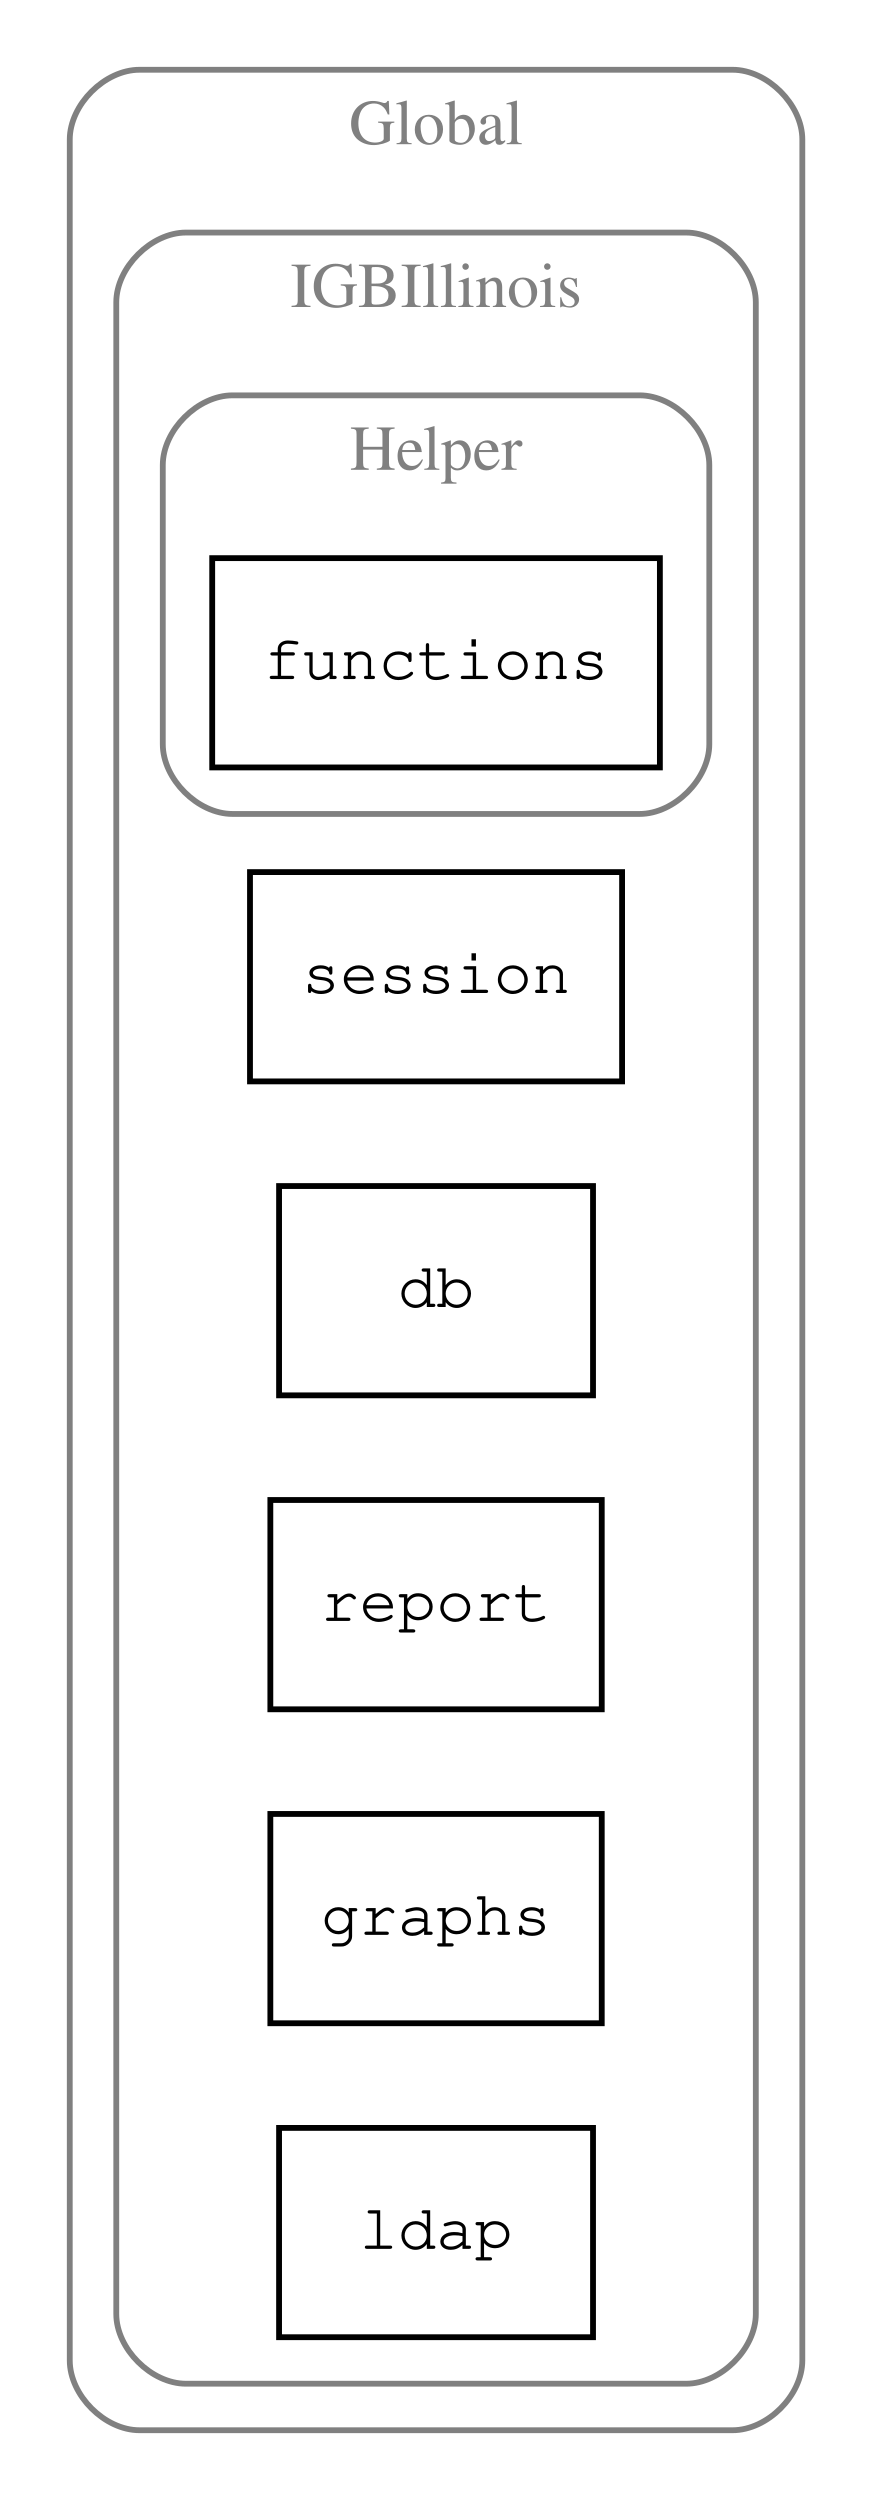
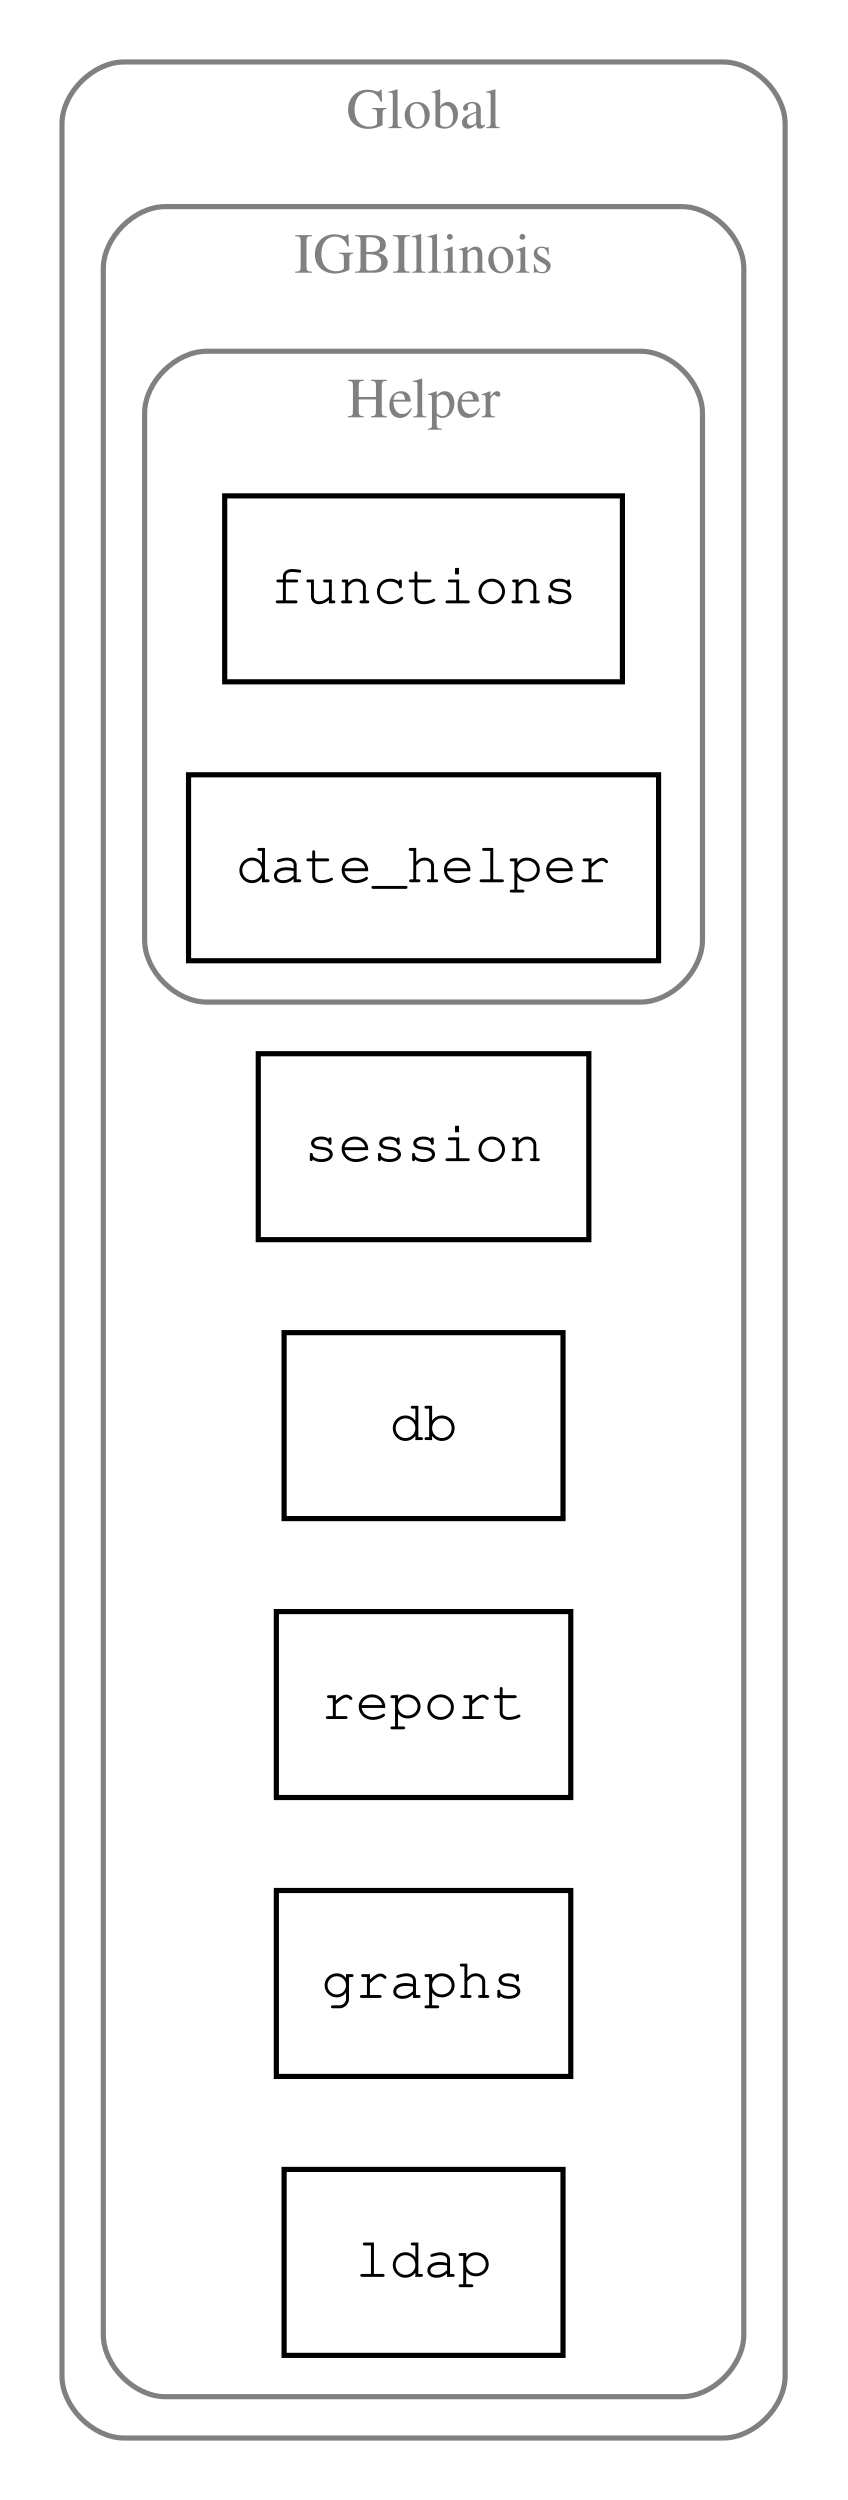
- <svg xmlns="http://www.w3.org/2000/svg" width="150pt" height="430pt" viewBox="0.00 0.00 150.00 430.00">
-   <g id="graph0" class="graph" transform="scale(1 1) rotate(0) translate(4 426)">
-     <polygon fill="white" stroke="white" points="-4,5 -4,-426 147,-426 147,5 -4,5" />
+ <svg xmlns="http://www.w3.org/2000/svg" width="164pt" height="484pt" viewBox="0.00 0.00 164.00 484.00">
+   <g id="graph0" class="graph" transform="scale(1 1) rotate(0) translate(4 480)">
+     <polygon fill="white" stroke="white" points="-4,5 -4,-480 161,-480 161,5 -4,5" />
    <g id="clust1" class="cluster">
-       <path fill="none" stroke="gray" d="M20,-8C20,-8 122,-8 122,-8 128,-8 134,-14 134,-20 134,-20 134,-402 134,-402 134,-408 128,-414 122,-414 122,-414 20,-414 20,-414 14,-414 8,-408 8,-402 8,-402 8,-20 8,-20 8,-14 14,-8 20,-8" />
-       <text text-anchor="middle" x="71" y="-401.2" font-family="Times,serif" font-size="11.00" fill="gray">Global</text>
+       <path fill="none" stroke="gray" d="M20,-8C20,-8 136,-8 136,-8 142,-8 148,-14 148,-20 148,-20 148,-456 148,-456 148,-462 142,-468 136,-468 136,-468 20,-468 20,-468 14,-468 8,-462 8,-456 8,-456 8,-20 8,-20 8,-14 14,-8 20,-8" />
+       <text text-anchor="middle" x="78" y="-455.2" font-family="Times,serif" font-size="11.00" fill="gray">Global</text>
    </g>
    <g id="clust2" class="cluster">
-       <path fill="none" stroke="gray" d="M28,-16C28,-16 114,-16 114,-16 120,-16 126,-22 126,-28 126,-28 126,-374 126,-374 126,-380 120,-386 114,-386 114,-386 28,-386 28,-386 22,-386 16,-380 16,-374 16,-374 16,-28 16,-28 16,-22 22,-16 28,-16" />
-       <text text-anchor="middle" x="71" y="-373.2" font-family="Times,serif" font-size="11.00" fill="gray">IGBIllinois</text>
+       <path fill="none" stroke="gray" d="M28,-16C28,-16 128,-16 128,-16 134,-16 140,-22 140,-28 140,-28 140,-428 140,-428 140,-434 134,-440 128,-440 128,-440 28,-440 28,-440 22,-440 16,-434 16,-428 16,-428 16,-28 16,-28 16,-22 22,-16 28,-16" />
+       <text text-anchor="middle" x="78" y="-427.2" font-family="Times,serif" font-size="11.00" fill="gray">IGBIllinois</text>
    </g>
    <g id="clust3" class="cluster">
-       <path fill="none" stroke="gray" d="M36,-286C36,-286 106,-286 106,-286 112,-286 118,-292 118,-298 118,-298 118,-346 118,-346 118,-352 112,-358 106,-358 106,-358 36,-358 36,-358 30,-358 24,-352 24,-346 24,-346 24,-298 24,-298 24,-292 30,-286 36,-286" />
-       <text text-anchor="middle" x="71" y="-345.2" font-family="Times,serif" font-size="11.00" fill="gray">Helper</text>
+       <path fill="none" stroke="gray" d="M36,-286C36,-286 120,-286 120,-286 126,-286 132,-292 132,-298 132,-298 132,-400 132,-400 132,-406 126,-412 120,-412 120,-412 36,-412 36,-412 30,-412 24,-406 24,-400 24,-400 24,-298 24,-298 24,-292 30,-286 36,-286" />
+       <text text-anchor="middle" x="78" y="-399.2" font-family="Times,serif" font-size="11.00" fill="gray">Helper</text>
    </g>
    <g id="node1" class="node">
-       <polygon fill="none" stroke="black" points="109.5,-330 32.5,-330 32.5,-294 109.5,-294 109.5,-330" />
-       <text text-anchor="middle" x="71" y="-309.2" font-family="Courier,monospace" font-size="11.00">functions</text>
+       <polygon fill="none" stroke="black" points="116.5,-384 39.5,-384 39.5,-348 116.5,-348 116.5,-384" />
+       <text text-anchor="middle" x="78" y="-363.2" font-family="Courier,monospace" font-size="11.00">functions</text>
    </g>
    <g id="node2" class="node">
-       <polygon fill="none" stroke="black" points="103,-276 39,-276 39,-240 103,-240 103,-276" />
-       <text text-anchor="middle" x="71" y="-255.2" font-family="Courier,monospace" font-size="11.00">session</text>
+       <polygon fill="none" stroke="black" points="123.5,-330 32.5,-330 32.5,-294 123.5,-294 123.5,-330" />
+       <text text-anchor="middle" x="78" y="-309.2" font-family="Courier,monospace" font-size="11.00">date_helper</text>
    </g>
    <g id="node3" class="node">
-       <polygon fill="none" stroke="black" points="98,-222 44,-222 44,-186 98,-186 98,-222" />
-       <text text-anchor="middle" x="71" y="-201.2" font-family="Courier,monospace" font-size="11.00">db</text>
+       <polygon fill="none" stroke="black" points="110,-276 46,-276 46,-240 110,-240 110,-276" />
+       <text text-anchor="middle" x="78" y="-255.2" font-family="Courier,monospace" font-size="11.00">session</text>
    </g>
    <g id="node4" class="node">
-       <polygon fill="none" stroke="black" points="99.5,-168 42.5,-168 42.5,-132 99.5,-132 99.5,-168" />
-       <text text-anchor="middle" x="71" y="-147.2" font-family="Courier,monospace" font-size="11.00">report</text>
+       <polygon fill="none" stroke="black" points="105,-222 51,-222 51,-186 105,-186 105,-222" />
+       <text text-anchor="middle" x="78" y="-201.2" font-family="Courier,monospace" font-size="11.00">db</text>
    </g>
    <g id="node5" class="node">
-       <polygon fill="none" stroke="black" points="99.5,-114 42.5,-114 42.5,-78 99.5,-78 99.5,-114" />
-       <text text-anchor="middle" x="71" y="-93.2" font-family="Courier,monospace" font-size="11.00">graphs</text>
+       <polygon fill="none" stroke="black" points="106.5,-168 49.5,-168 49.5,-132 106.5,-132 106.5,-168" />
+       <text text-anchor="middle" x="78" y="-147.2" font-family="Courier,monospace" font-size="11.00">report</text>
    </g>
    <g id="node6" class="node">
-       <polygon fill="none" stroke="black" points="98,-60 44,-60 44,-24 98,-24 98,-60" />
-       <text text-anchor="middle" x="71" y="-39.2" font-family="Courier,monospace" font-size="11.00">ldap</text>
+       <polygon fill="none" stroke="black" points="106.5,-114 49.5,-114 49.5,-78 106.5,-78 106.5,-114" />
+       <text text-anchor="middle" x="78" y="-93.2" font-family="Courier,monospace" font-size="11.00">graphs</text>
+     </g>
+     <g id="node7" class="node">
+       <polygon fill="none" stroke="black" points="105,-60 51,-60 51,-24 105,-24 105,-60" />
+       <text text-anchor="middle" x="78" y="-39.2" font-family="Courier,monospace" font-size="11.00">ldap</text>
    </g>
  </g>
</svg>
